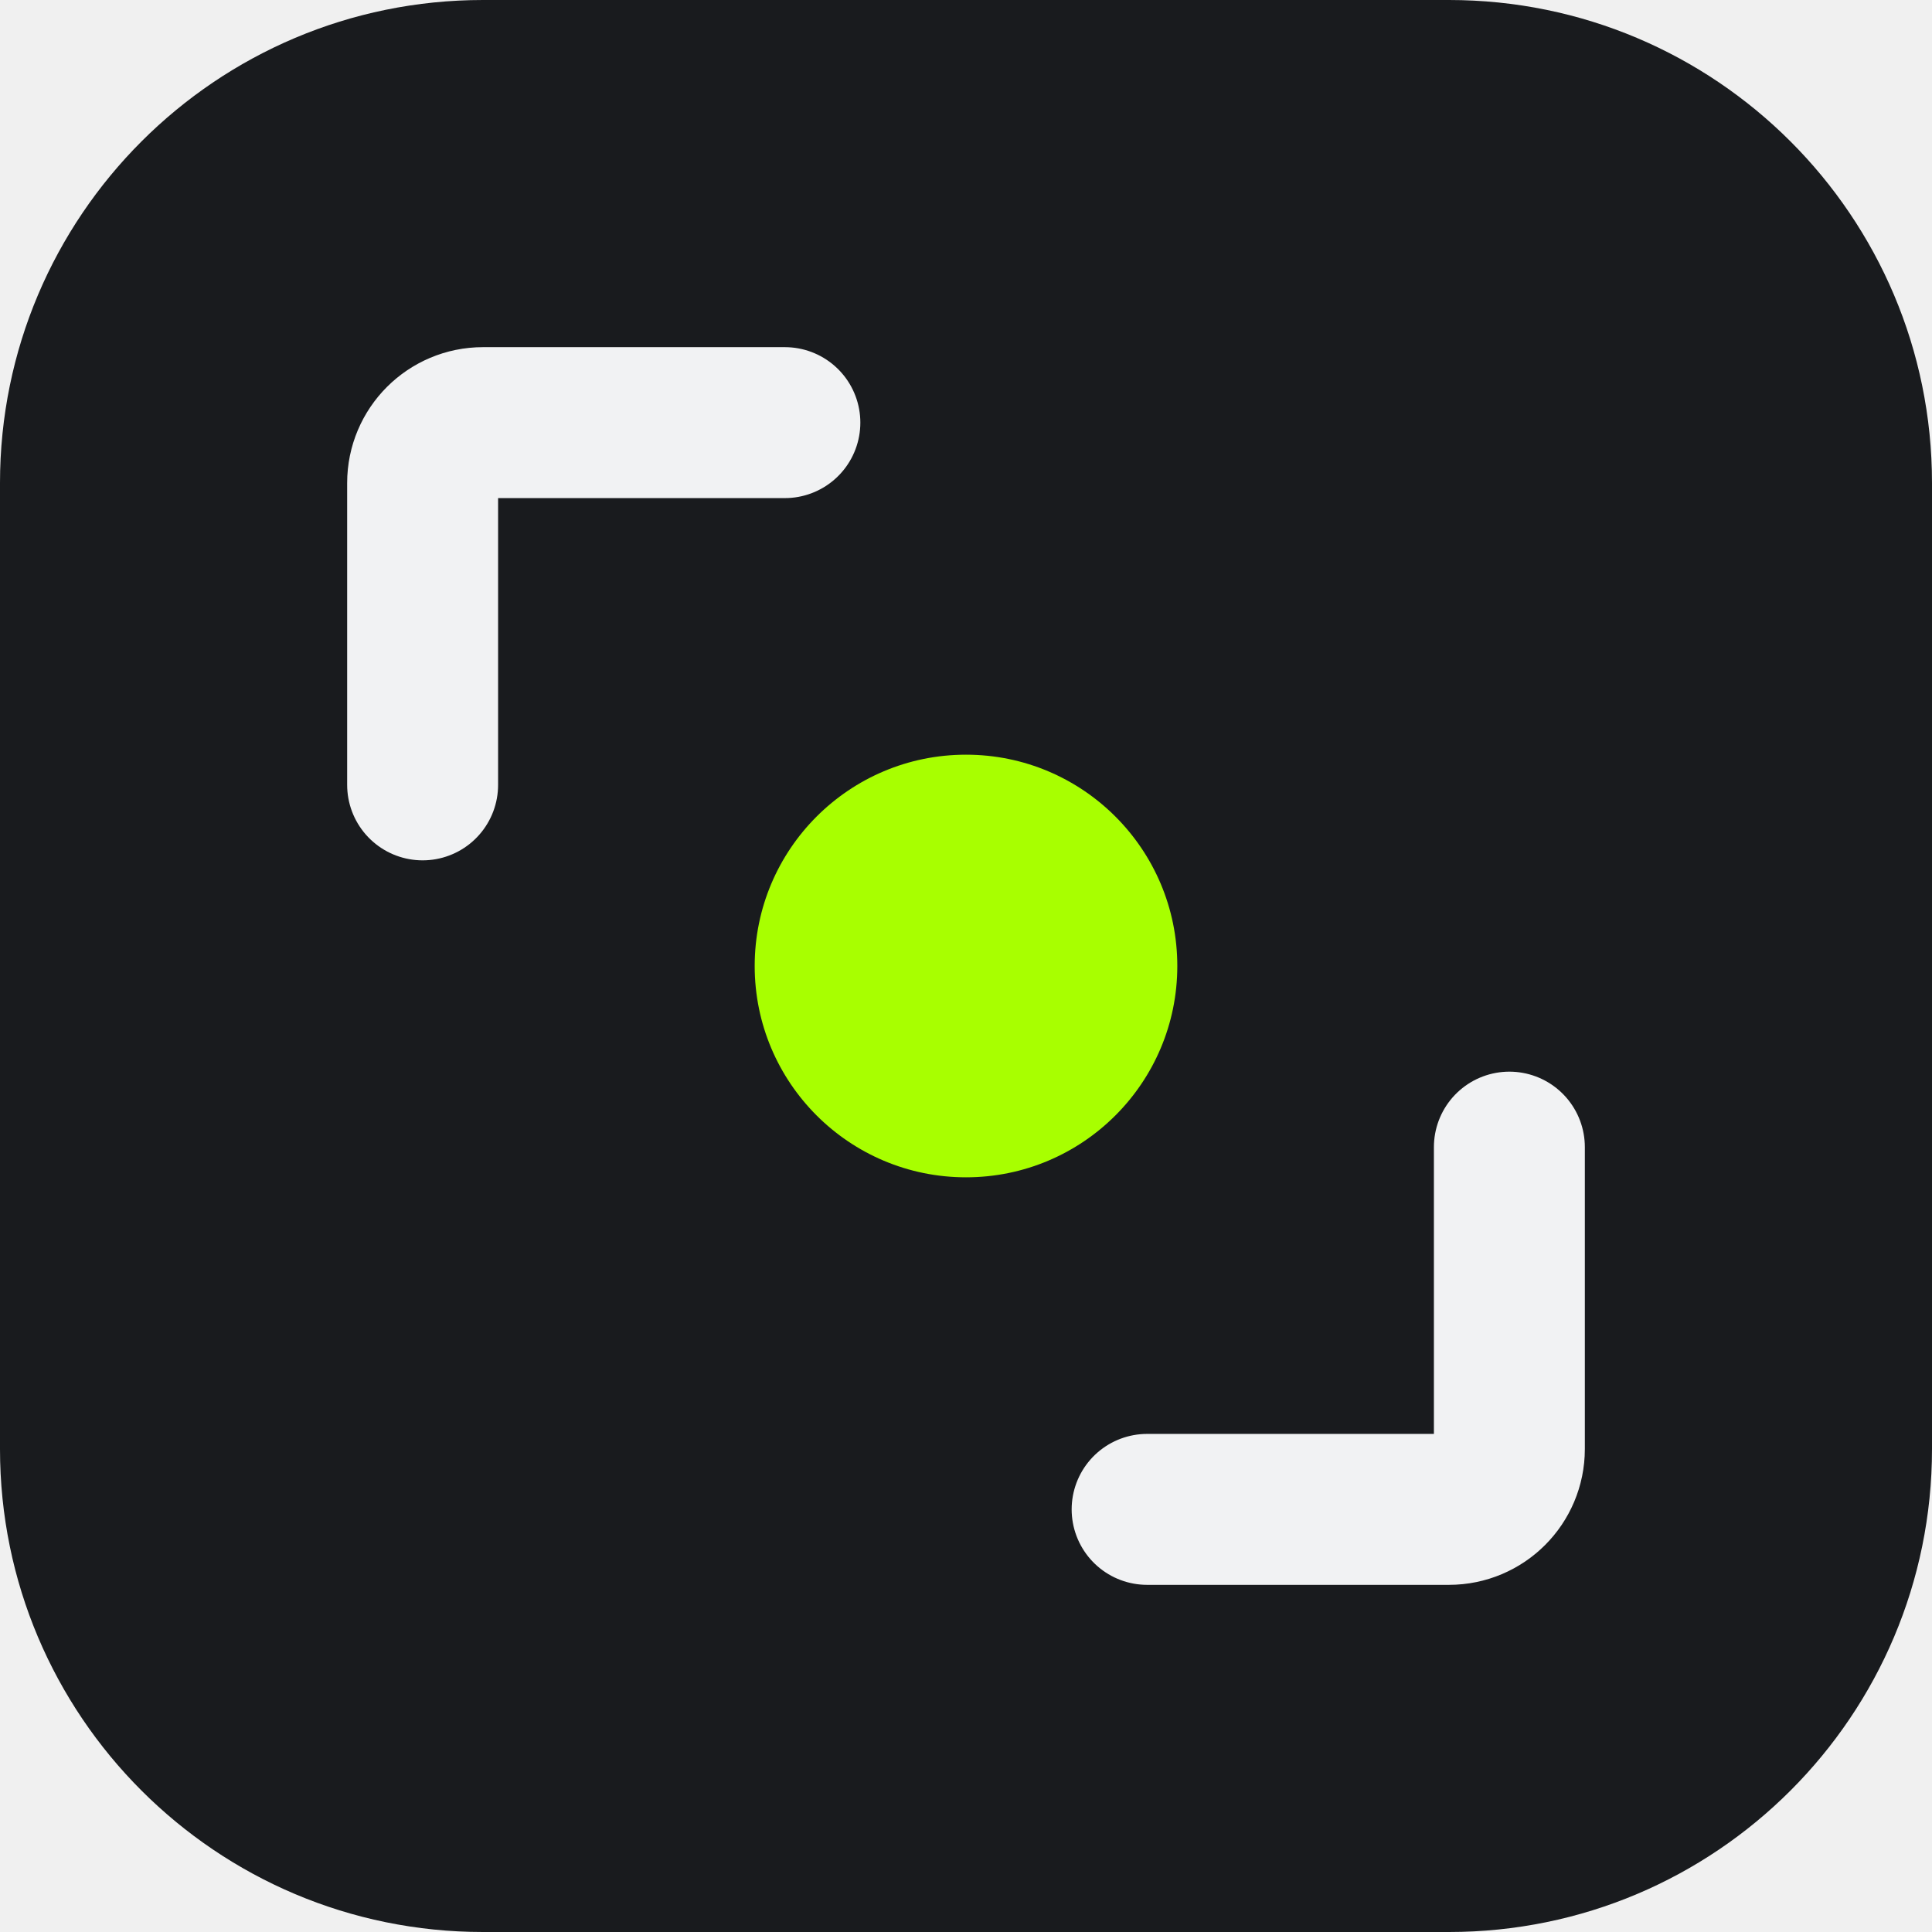
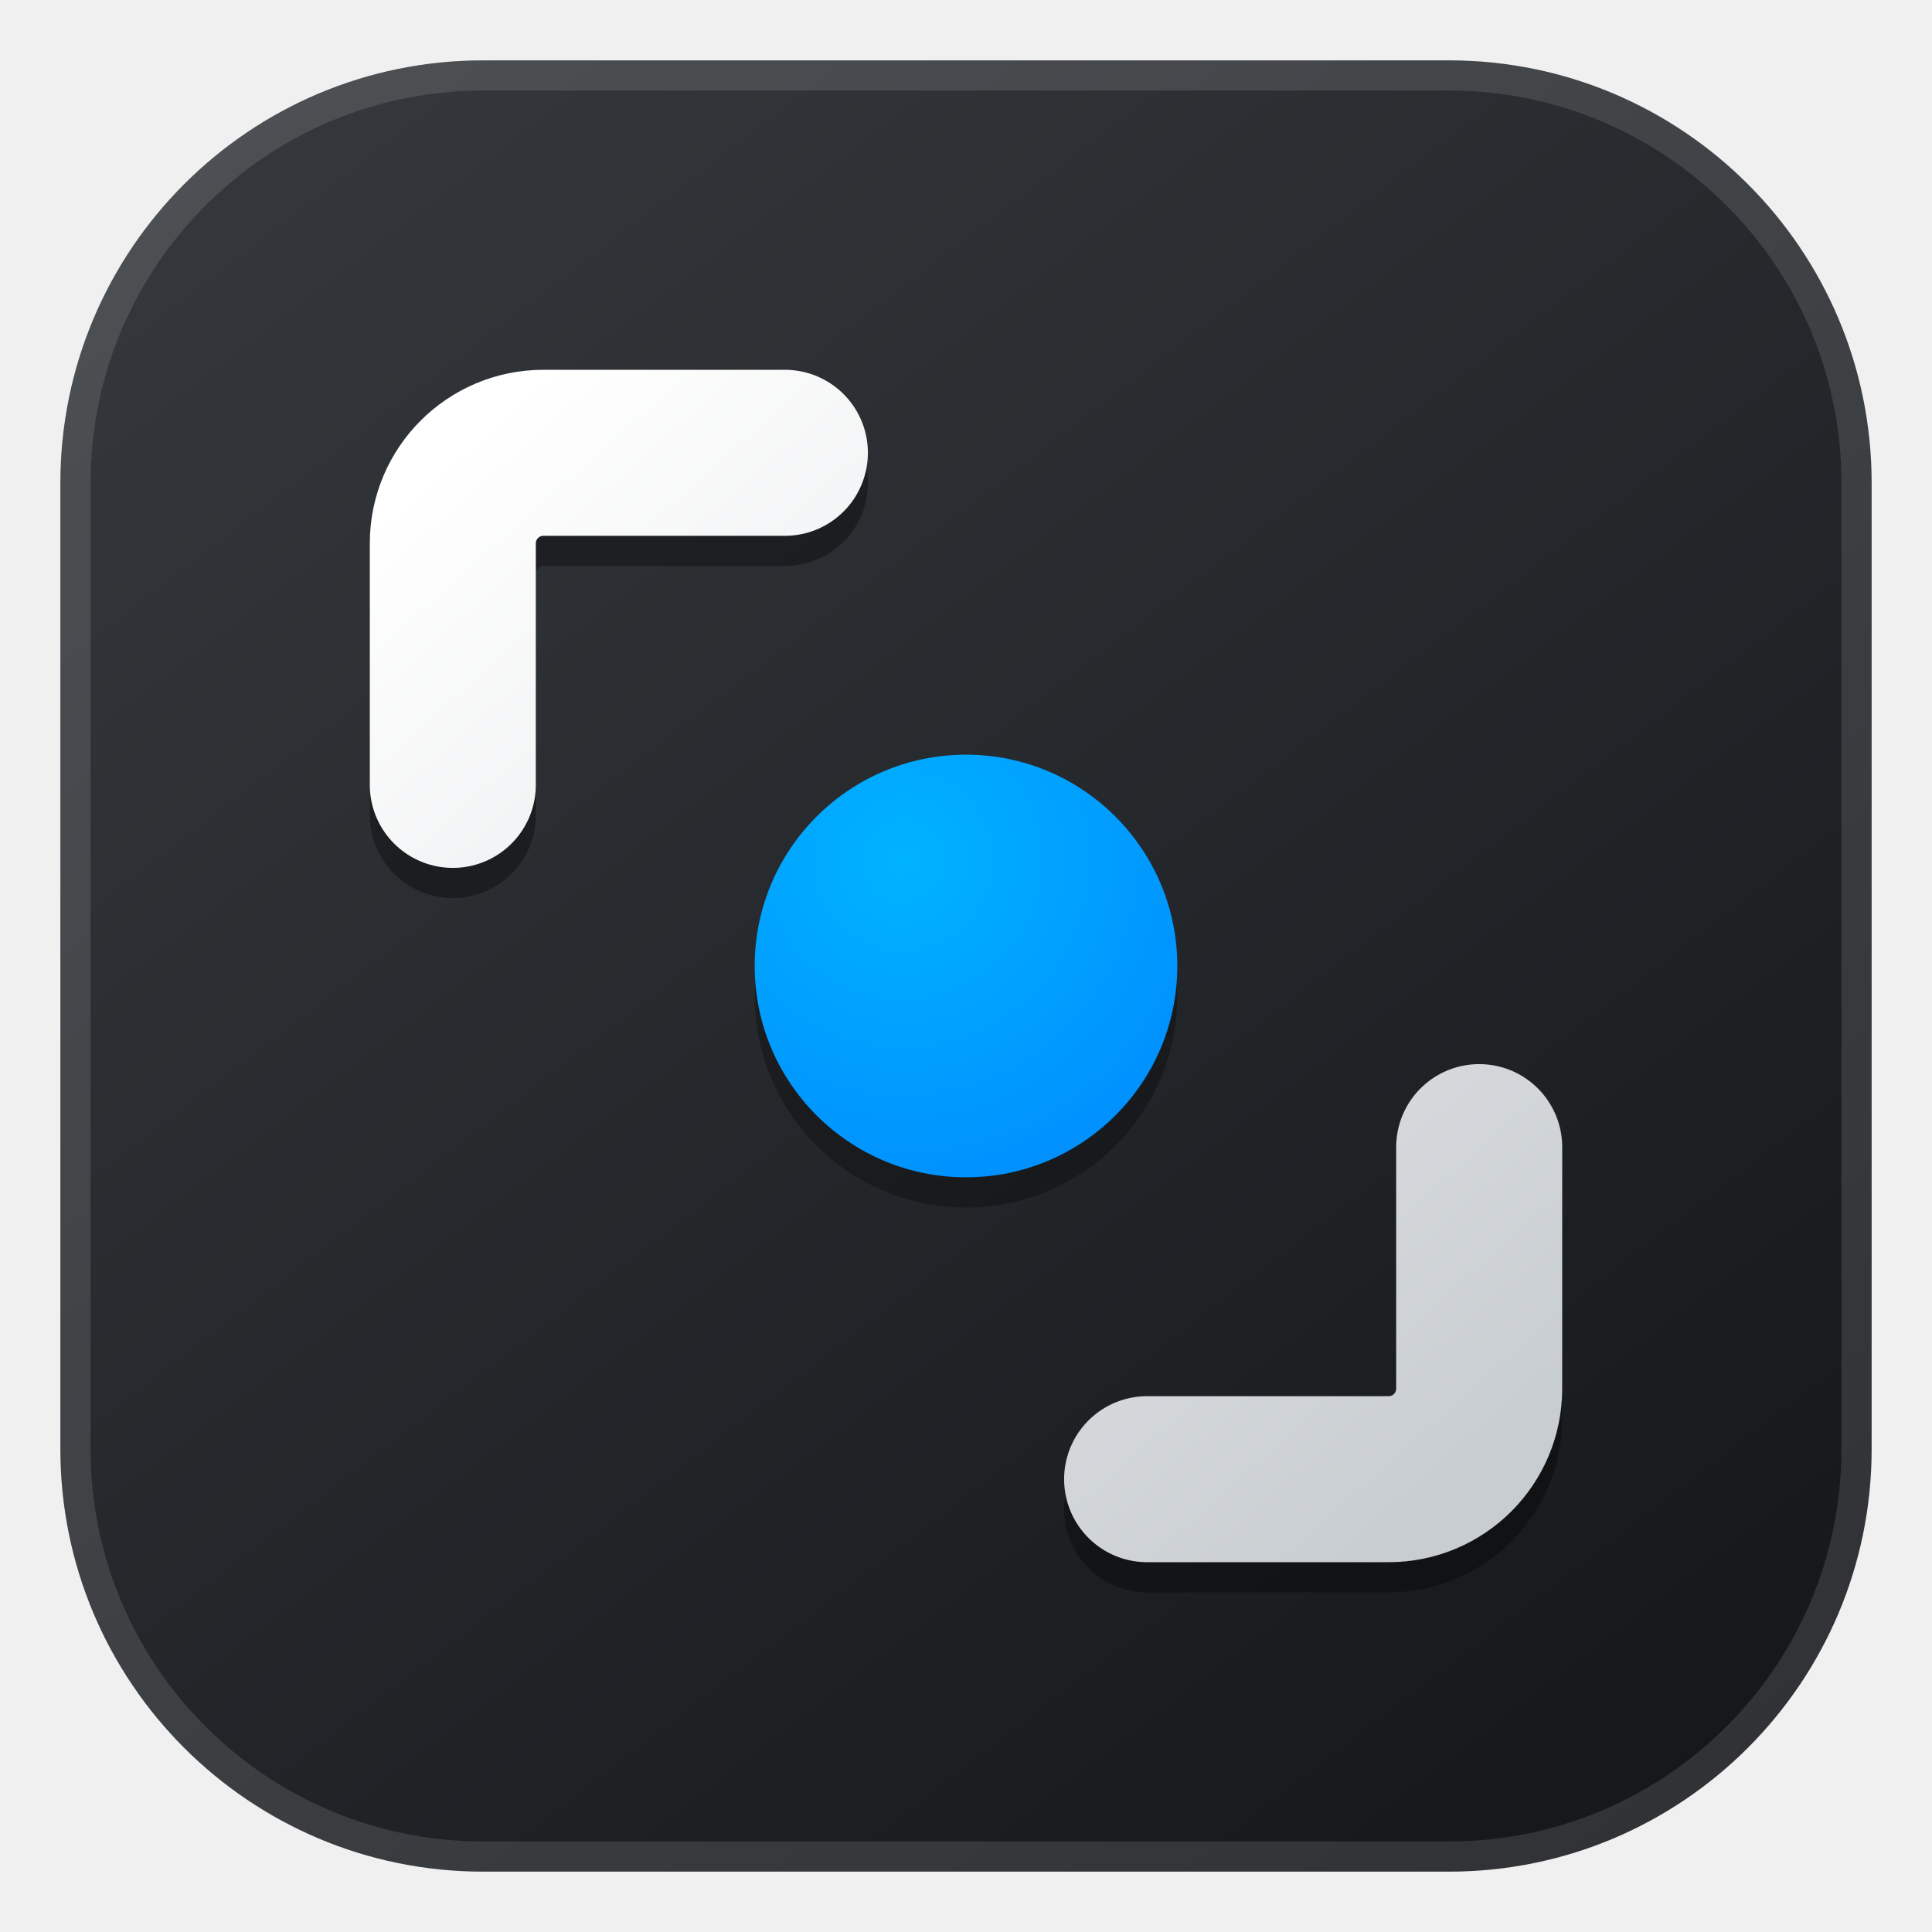
<svg xmlns="http://www.w3.org/2000/svg" viewBox="0 0 32 32" fill="none">
-   <rect width="32" height="32" rx="8" fill="#191b1e" />
-   <path d="M7 13V8a1 1 0 0 1 1-1h5M19 25h5a1 1 0 0 0 1-1v-5" stroke="#f1f2f3" stroke-width="2.5" stroke-linecap="round" stroke-linejoin="round" />
-   <circle cx="16" cy="16" r="3.5" fill="#a8ff00" />
+   <defs>
+     <linearGradient id="surface" x1="4" y1="2" x2="27" y2="32" gradientUnits="userSpaceOnUse">
+       <stop stop-color="#34383c" />
+       <stop offset="1" stop-color="#141619" />
+     </linearGradient>
+     <linearGradient id="frame" x1="8" y1="7" x2="24" y2="25" gradientUnits="userSpaceOnUse">
+       <stop stop-color="#ffffff" />
+       <stop offset="1" stop-color="#c8cdd1" />
+     </linearGradient>
+     <radialGradient id="point" cx="0.35" cy="0.25" r="0.8">
+       <stop stop-color="#00b3ff" />
+       <stop offset="1" stop-color="#0090ff" />
+     </radialGradient>
+   </defs>
+   <rect x="1" y="1" width="30" height="30" rx="7" fill="url(#surface)" />
+   <rect x="1.25" y="1.25" width="29.5" height="29.5" rx="6.75" stroke="#ffffff" stroke-opacity="0.12" stroke-width="0.5" />
+   <path d="M7.5 13V9a1.5 1.5 0 0 1 1.5-1.5h4M19 24.5h4a1.5 1.5 0 0 0 1.5-1.5v-4" transform="translate(0 0.5)" stroke="#000000" stroke-opacity="0.35" stroke-width="2.75" stroke-linecap="round" stroke-linejoin="round" />
+   <path d="M7.5 13V9a1.5 1.5 0 0 1 1.5-1.5h4M19 24.5h4a1.5 1.5 0 0 0 1.5-1.5v-4" stroke="url(#frame)" stroke-width="2.75" stroke-linecap="round" stroke-linejoin="round" />
+   <circle cx="16" cy="16.5" r="3.5" fill="#000000" fill-opacity="0.3" />
+   <circle cx="16" cy="16" r="3.5" fill="url(#point)" />
</svg>
